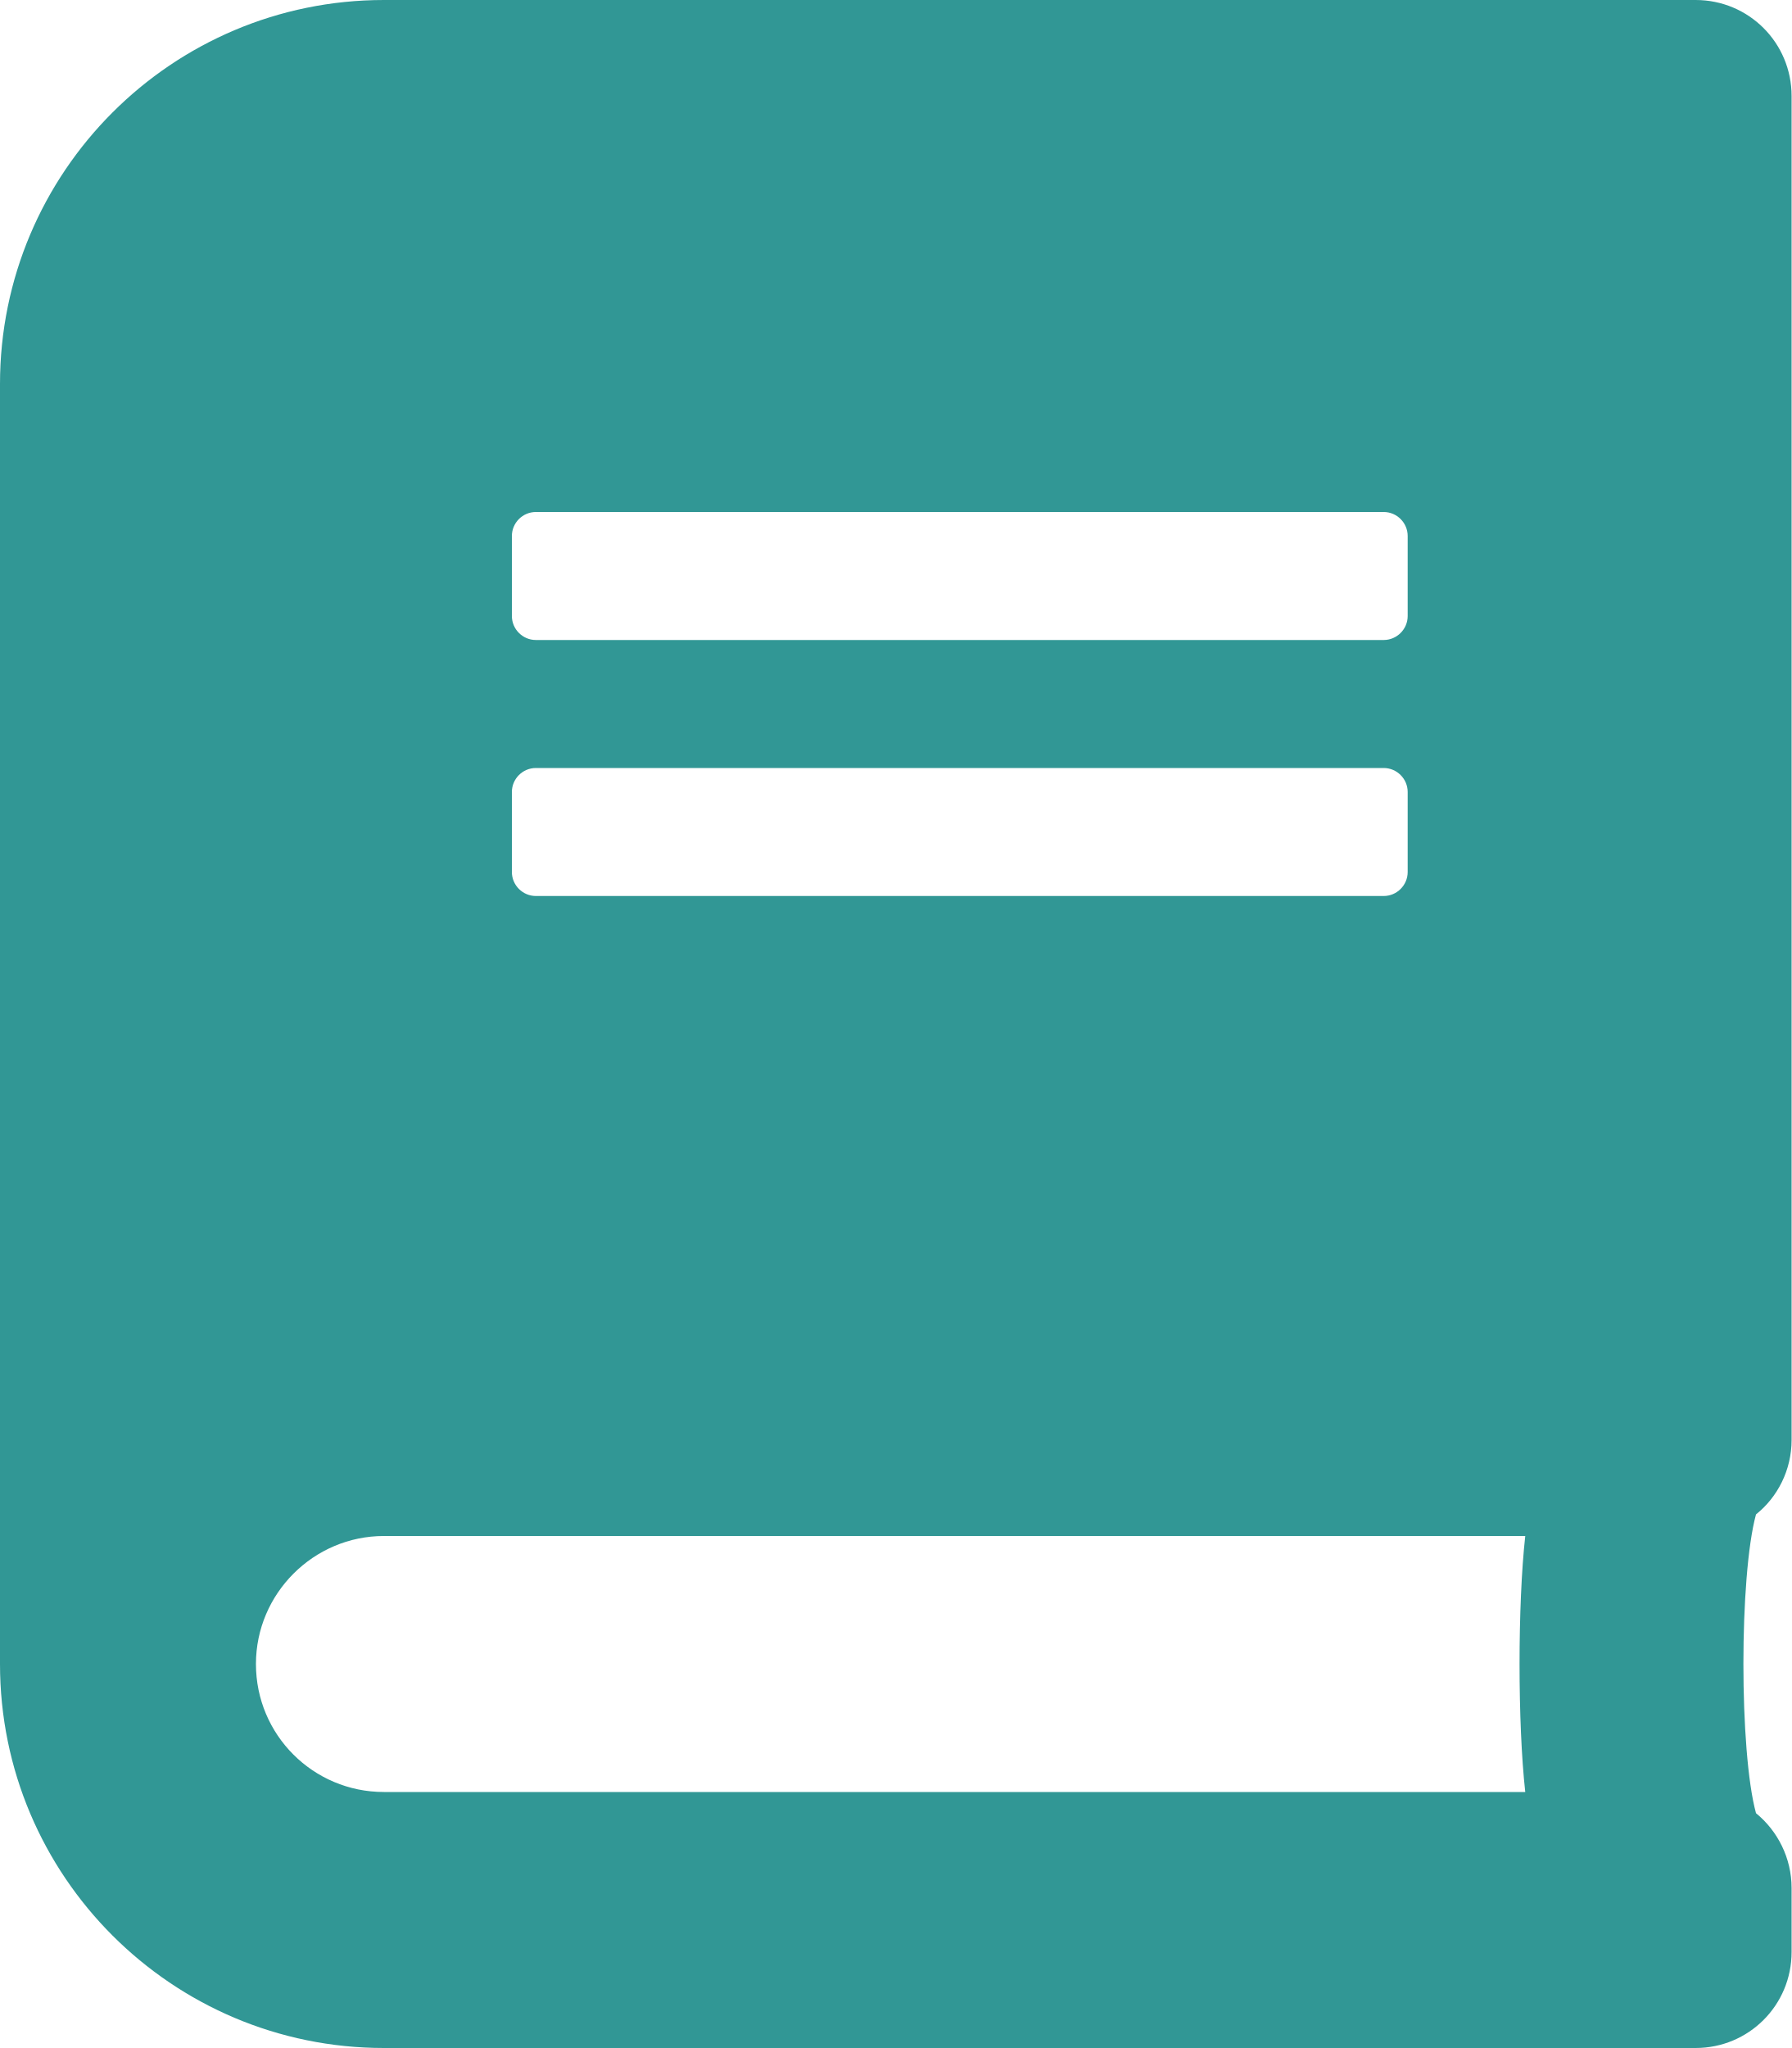
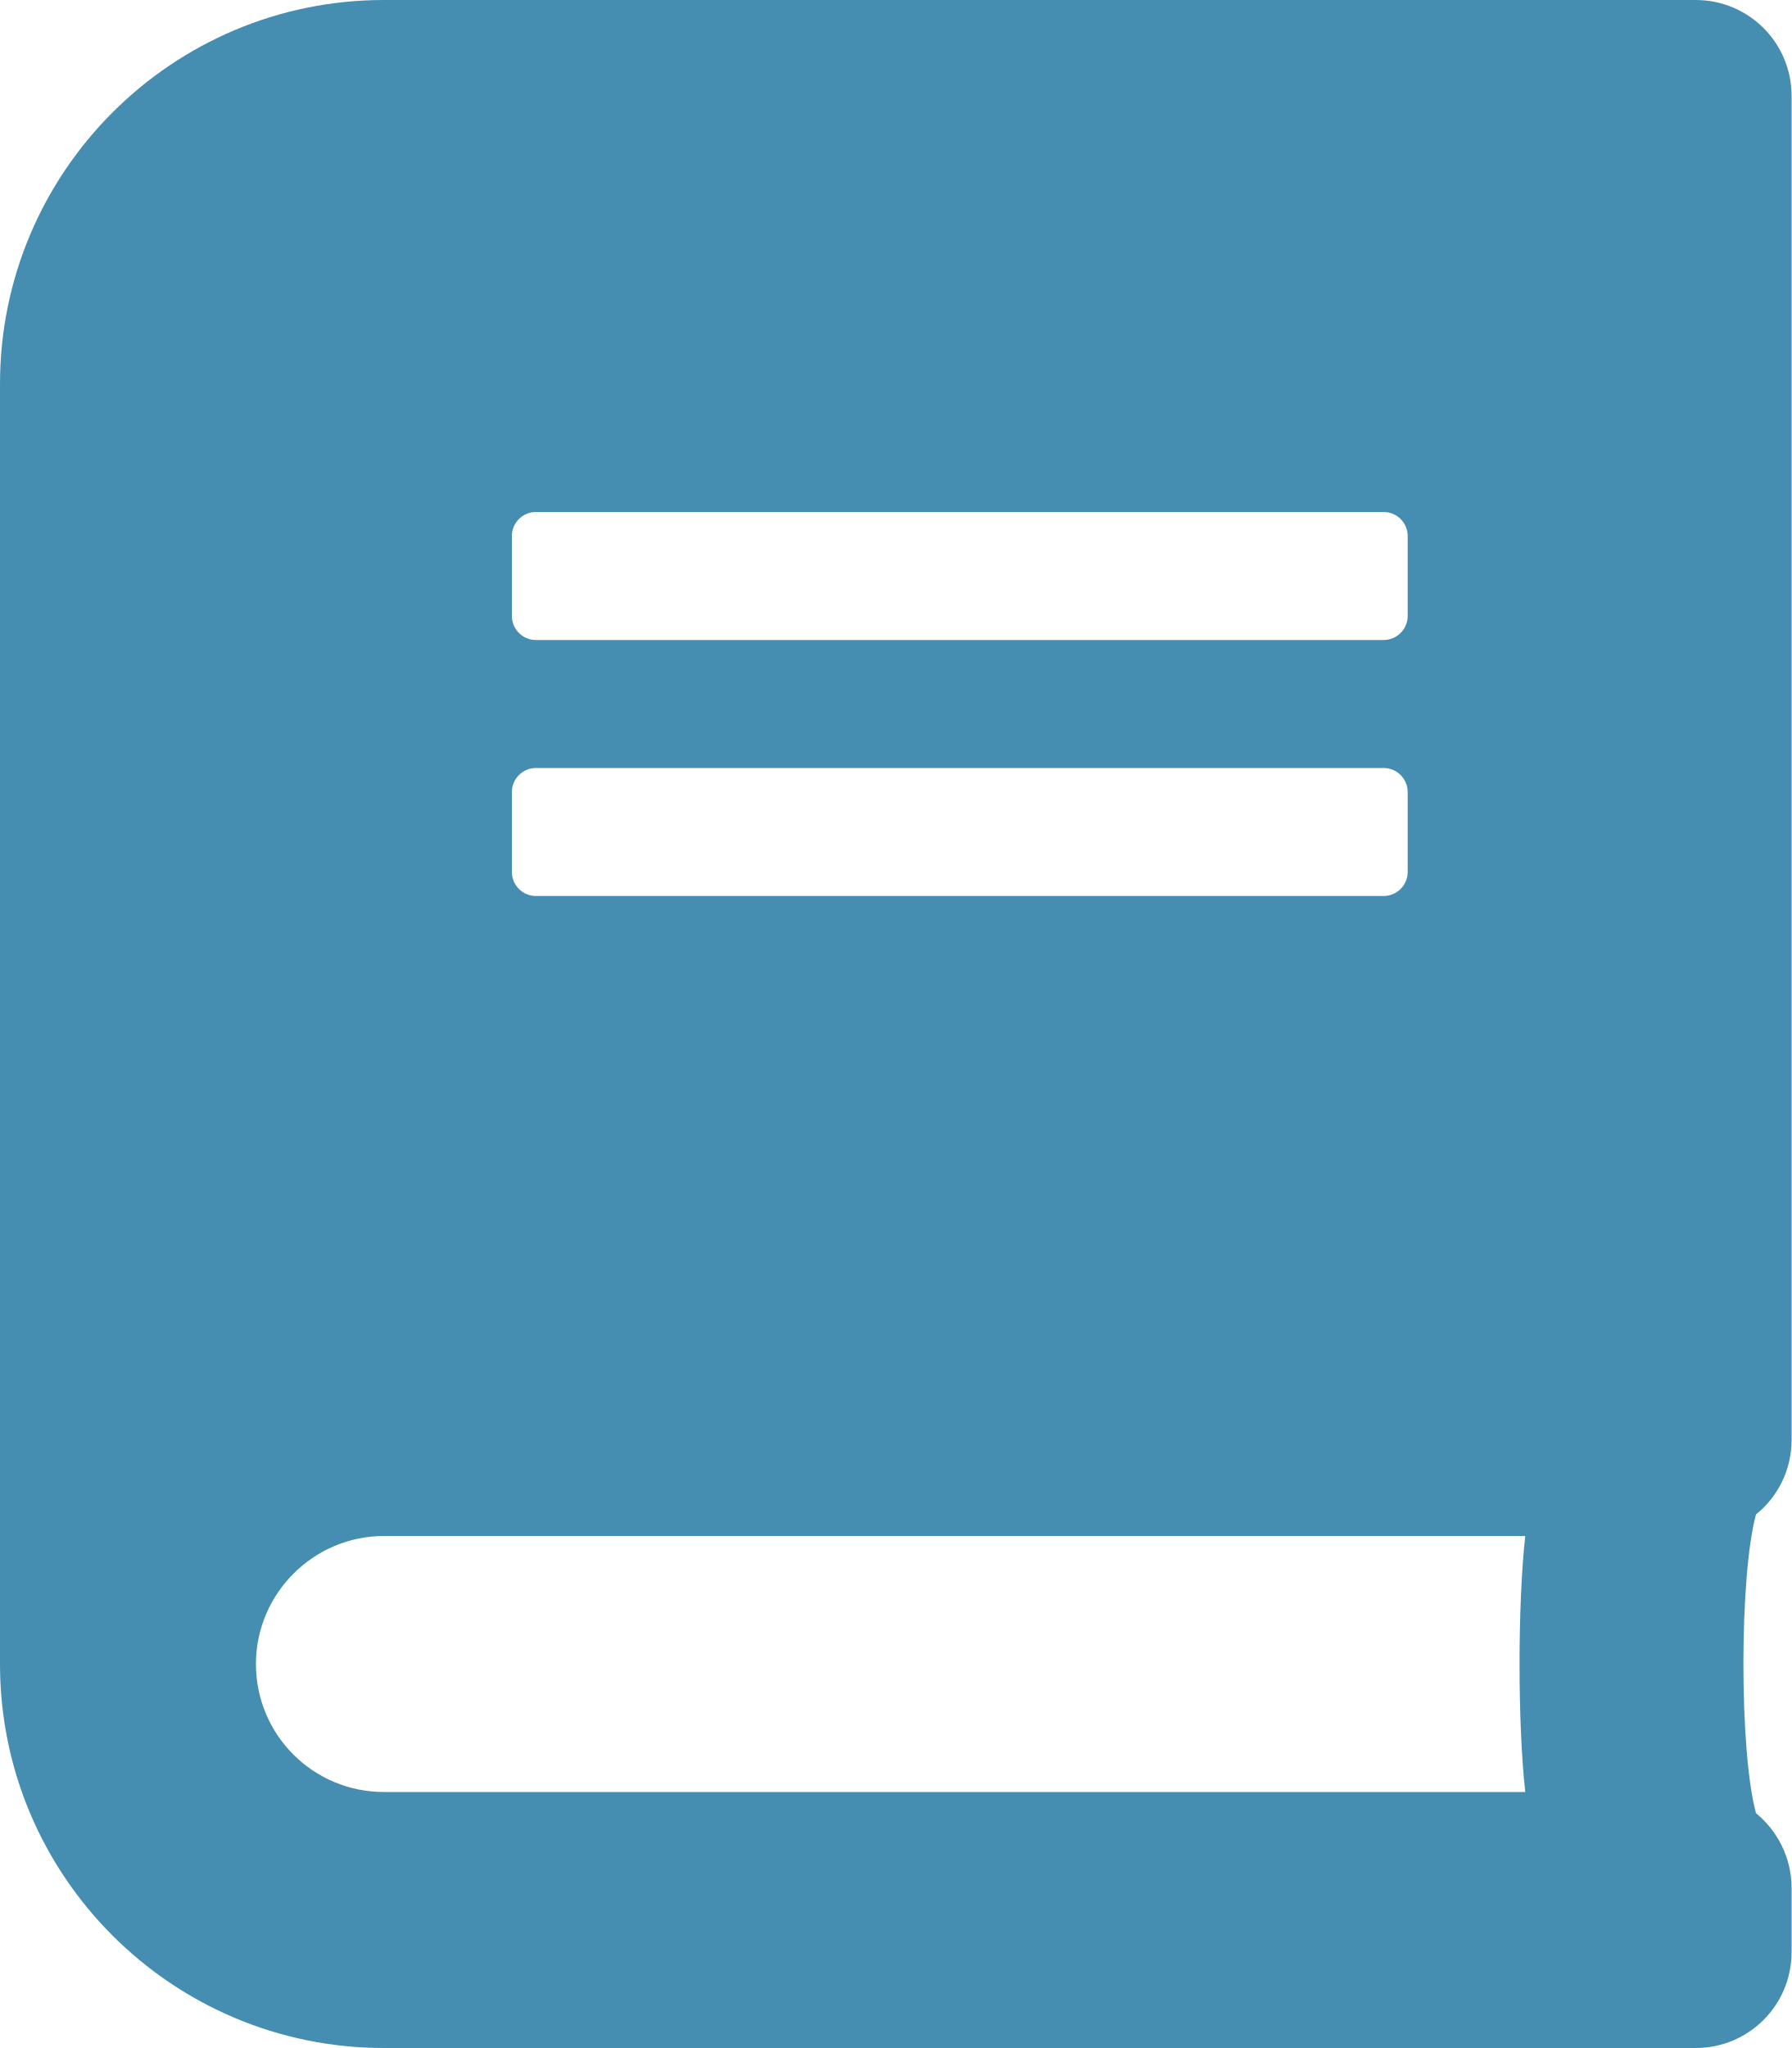
<svg xmlns="http://www.w3.org/2000/svg" aria-hidden="true" focusable="false" data-prefix="fas" data-icon="book" class="svg-inline--fa fa-book fa-w-14" role="img" viewBox="0 0 448 512">
-   <path fill="#319795" d="M448 360V24c0-13.3-10.7-24-24-24H96C43 0 0 43 0 96v320c0 53 43 96 96 96h328c13.3 0 24-10.7 24-24v-16c0-7.5-3.5-14.3-8.9-18.7-4.2-15.4-4.2-59.3 0-74.7 5.4-4.3 8.9-11.1 8.9-18.6zM128 134c0-3.3 2.7-6 6-6h212c3.3 0 6 2.7 6 6v20c0 3.3-2.7 6-6 6H134c-3.3 0-6-2.7-6-6v-20zm0 64c0-3.3 2.7-6 6-6h212c3.3 0 6 2.7 6 6v20c0 3.3-2.7 6-6 6H134c-3.3 0-6-2.7-6-6v-20zm253.4 250H96c-17.7 0-32-14.3-32-32 0-17.6 14.4-32 32-32h285.4c-1.9 17.1-1.9 46.9 0 64z" />
+   <path fill="#458EB2" d="M448 360V24c0-13.3-10.7-24-24-24H96C43 0 0 43 0 96v320c0 53 43 96 96 96h328c13.3 0 24-10.7 24-24v-16c0-7.5-3.5-14.3-8.9-18.7-4.2-15.4-4.2-59.3 0-74.7 5.4-4.3 8.9-11.1 8.9-18.6zM128 134c0-3.3 2.7-6 6-6h212c3.3 0 6 2.7 6 6v20c0 3.3-2.7 6-6 6H134c-3.3 0-6-2.7-6-6v-20zm0 64c0-3.3 2.7-6 6-6h212c3.3 0 6 2.7 6 6v20c0 3.3-2.7 6-6 6H134c-3.3 0-6-2.7-6-6v-20zm253.4 250H96c-17.7 0-32-14.3-32-32 0-17.6 14.4-32 32-32h285.4c-1.9 17.1-1.9 46.9 0 64z" />
</svg>
